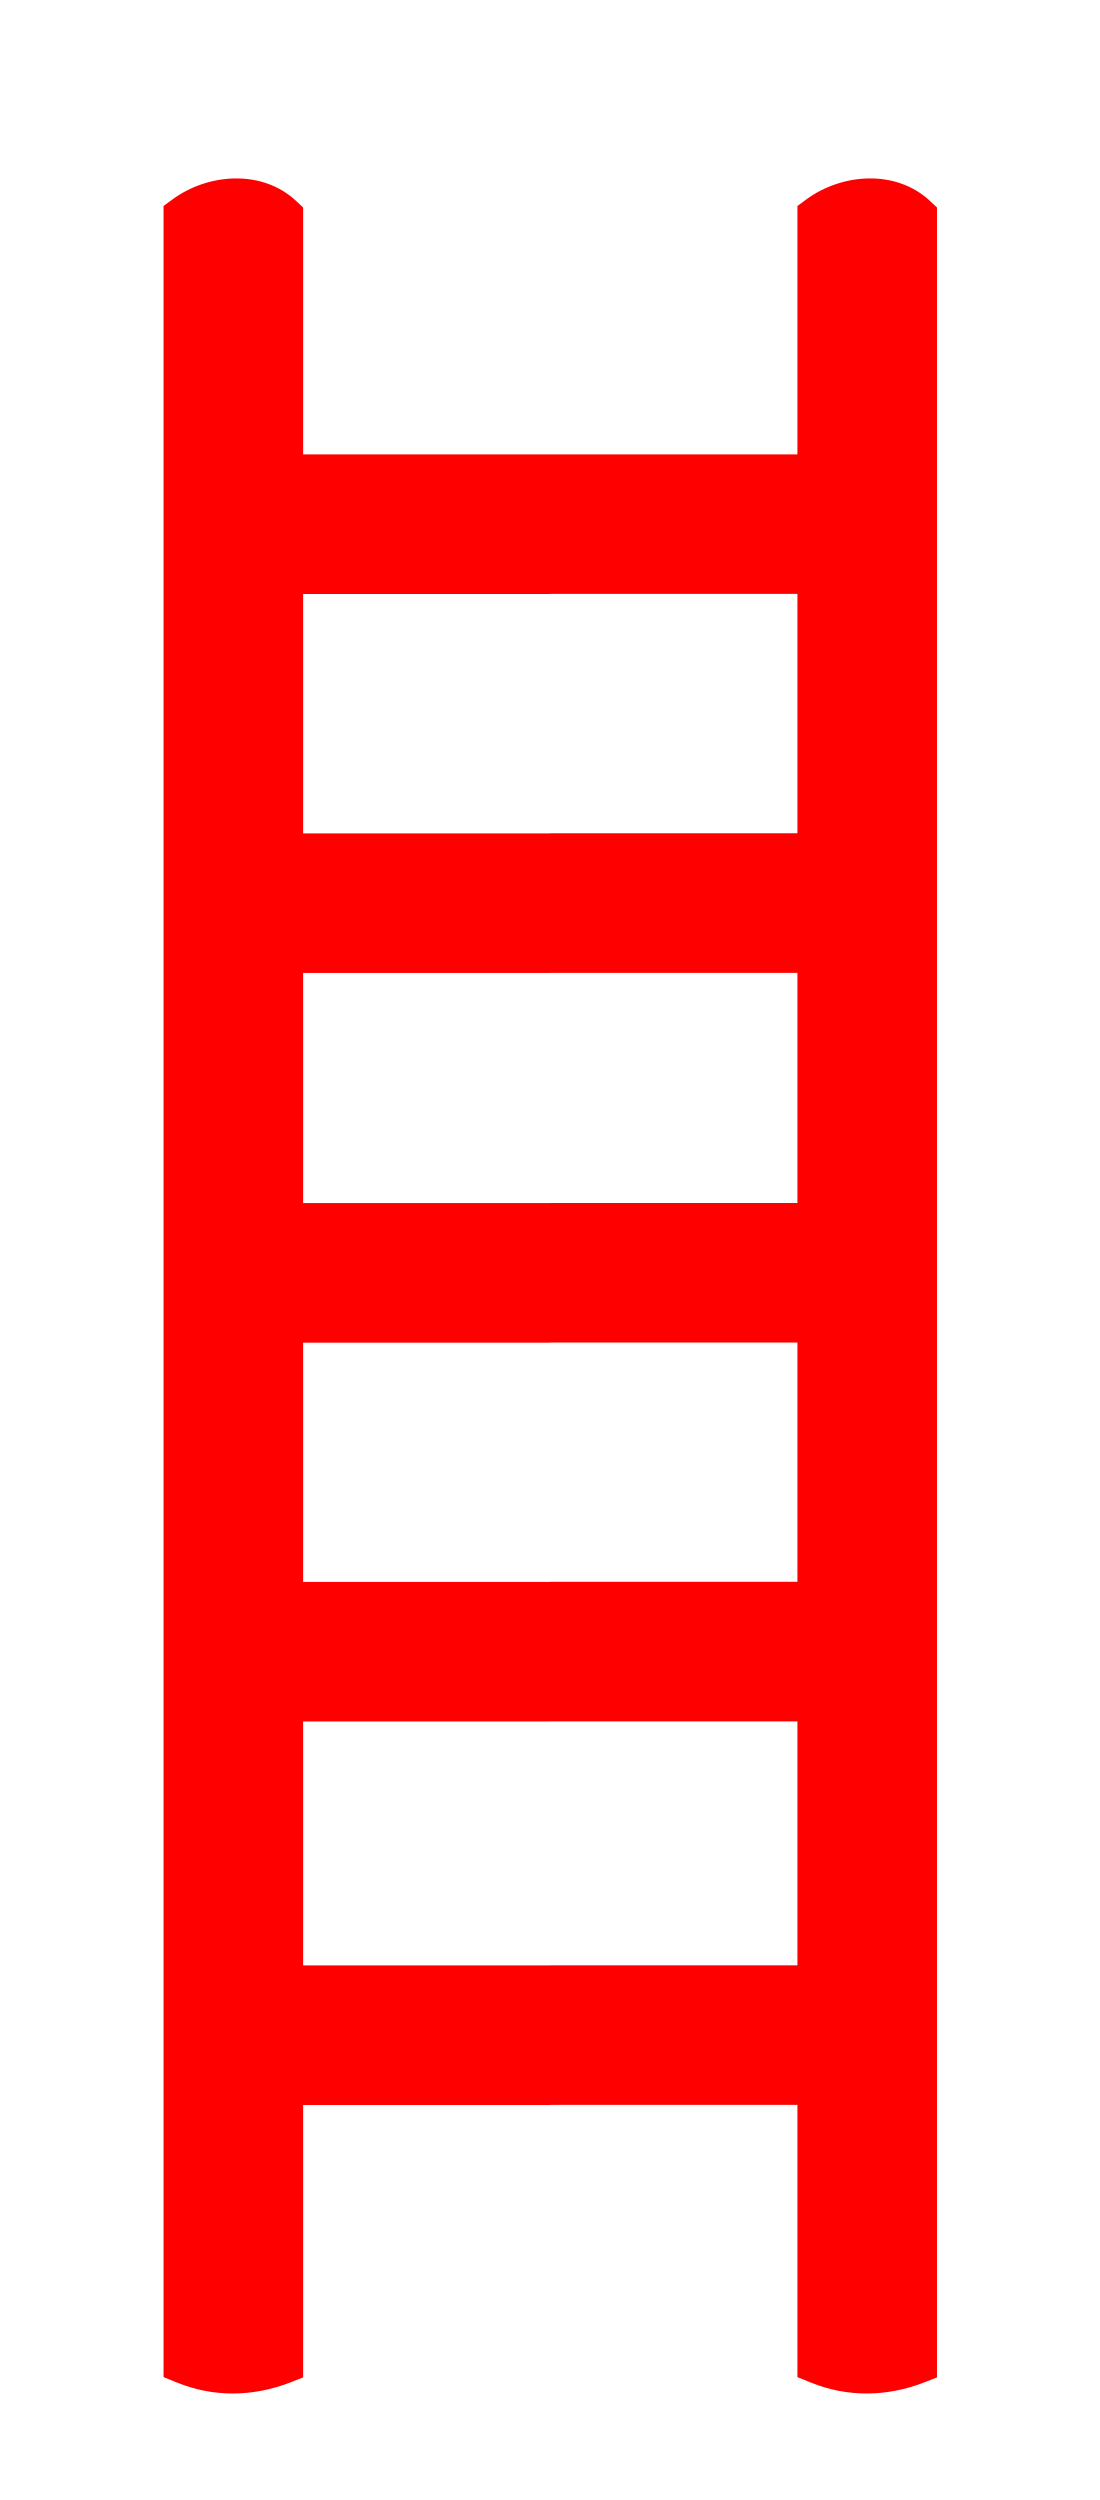
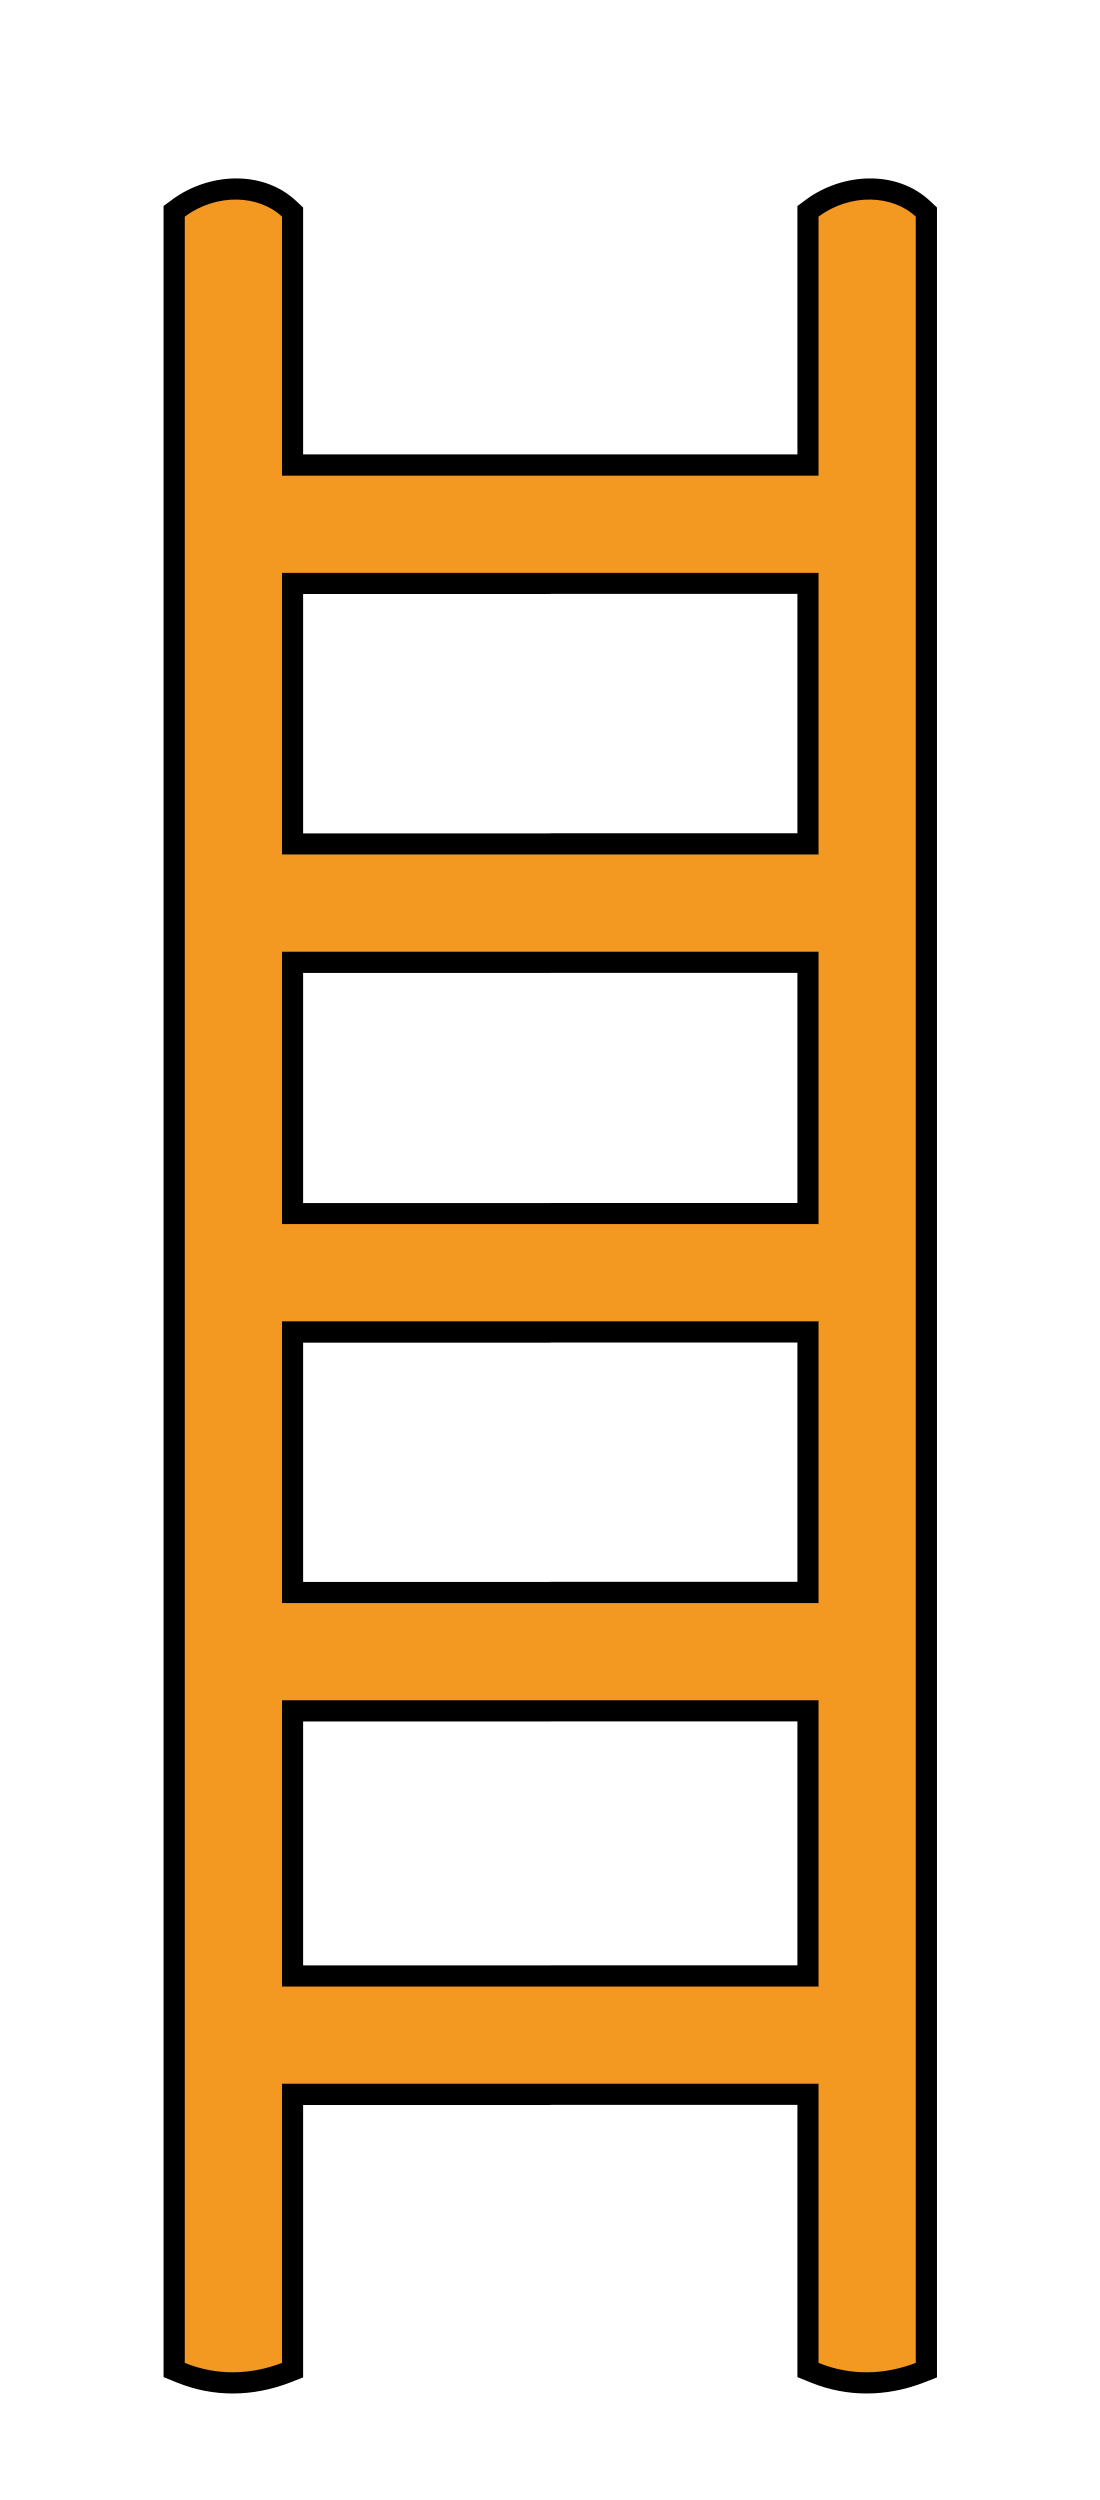
<svg xmlns="http://www.w3.org/2000/svg" xmlns:xlink="http://www.w3.org/1999/xlink" width="27.002mm" height="61.423mm" viewBox="0 0 27.002 61.423" version="1.1" id="svg1">
-   <defs id="defs1">
-     <linearGradient id="uuid-23252e8f-89d9-413f-94a6-e1dfd7de6caf" data-name="GradientFill 1" x1="165.95" y1="342.47" x2="174.98" y2="342.47" xlink:href="#uuid-8ff4feea-ed36-47e5-ac70-f21806d03291" gradientTransform="translate(148.7922,223.0519)" />
-     <linearGradient id="uuid-8ff4feea-ed36-47e5-ac70-f21806d03291" data-name="GradientFill 1" x1="243.86" y1="743.25" x2="252.89" y2="743.25" gradientUnits="userSpaceOnUse">
-       <stop offset="0" stop-color="#d0d2d3" id="stop1" />
-       <stop offset=".63" stop-color="#fff" id="stop2" />
-       <stop offset="1" stop-color="#bbbdbf" id="stop3" />
+   <defs id="defs1" fill="#000000">
+     <linearGradient id="uuid-23252e8f-89d9-413f-94a6-e1dfd7de6caf" data-name="GradientFill 1" x1="165.95" y1="342.47" x2="174.98" y2="342.47" xlink:href="#uuid-8ff4feea-ed36-47e5-ac70-f21806d03291" gradientTransform="translate(148.7922,223.0519)" fill="#000000" />
+     <linearGradient id="uuid-8ff4feea-ed36-47e5-ac70-f21806d03291" data-name="GradientFill 1" x1="243.86" y1="743.25" x2="252.89" y2="743.25" gradientUnits="userSpaceOnUse" fill="#000000">
+       <stop offset="0" stop-color="#f39921" id="stop1" fill="#000000" />
+       <stop offset=".63" stop-color="#fff" id="stop2" fill="#000000" />
+       <stop offset="1" stop-color="#bbbdbf" id="stop3" fill="#000000" />
    </linearGradient>
-     <linearGradient id="uuid-62412628-3d87-4d48-ad46-fe5d9cb60d7c" data-name="GradientFill 1" x1="224.8" y1="342.47" x2="233.83" y2="342.47" xlink:href="#uuid-8ff4feea-ed36-47e5-ac70-f21806d03291" gradientTransform="translate(148.7922,223.0519)" />
-     <linearGradient id="uuid-0803a251-f50d-4443-9600-53e866f75215" data-name="GradientFill 2" x1="199.8" y1="276.72" x2="199.98" y2="266.82" xlink:href="#uuid-baae12b5-4bb4-4fe1-b5c9-623cdf8424b1" gradientTransform="translate(148.7922,223.0519)" />
-     <linearGradient id="uuid-baae12b5-4bb4-4fe1-b5c9-623cdf8424b1" data-name="GradientFill 2" x1="277.72" y1="677.49" x2="277.89" y2="667.6" gradientUnits="userSpaceOnUse">
-       <stop offset="0" stop-color="#808184" id="stop7" />
-       <stop offset=".63" stop-color="#fff" id="stop8" />
-       <stop offset="1" stop-color="#929497" id="stop9" />
+     <linearGradient id="uuid-62412628-3d87-4d48-ad46-fe5d9cb60d7c" data-name="GradientFill 1" x1="224.8" y1="342.47" x2="233.83" y2="342.47" xlink:href="#uuid-8ff4feea-ed36-47e5-ac70-f21806d03291" gradientTransform="translate(148.7922,223.0519)" fill="#000000" />
+     <linearGradient id="uuid-0803a251-f50d-4443-9600-53e866f75215" data-name="GradientFill 2" x1="199.8" y1="276.72" x2="199.98" y2="266.82" xlink:href="#uuid-baae12b5-4bb4-4fe1-b5c9-623cdf8424b1" gradientTransform="translate(148.7922,223.0519)" fill="#000000" />
+     <linearGradient id="uuid-baae12b5-4bb4-4fe1-b5c9-623cdf8424b1" data-name="GradientFill 2" x1="277.72" y1="677.49" x2="277.89" y2="667.6" gradientUnits="userSpaceOnUse" fill="#000000">
+       <stop offset="0" stop-color="#808184" id="stop7" fill="#000000" />
+       <stop offset=".63" stop-color="#fff" id="stop8" fill="#000000" />
+       <stop offset="1" stop-color="#f39921" id="stop9" fill="#000000" />
    </linearGradient>
-     <linearGradient id="uuid-ecaa628a-5857-405e-be38-29b68dc6ca6c" data-name="GradientFill 2" x1="199.89" y1="345.79" x2="199.89" y2="336.76" xlink:href="#uuid-baae12b5-4bb4-4fe1-b5c9-623cdf8424b1" gradientTransform="translate(148.7922,223.0519)" />
-     <linearGradient id="uuid-82de9f48-49e4-4ce5-97a2-ae2dcc8bae91" data-name="GradientFill 2" x1="199.89" y1="311.46" x2="199.89" y2="302.43" xlink:href="#uuid-baae12b5-4bb4-4fe1-b5c9-623cdf8424b1" gradientTransform="translate(148.7922,223.0519)" />
-     <linearGradient id="uuid-81a4520b-6a6d-4d9d-9041-936da6a89c77" data-name="GradientFill 2" x1="199.89" y1="380.97" x2="199.89" y2="371.94" xlink:href="#uuid-baae12b5-4bb4-4fe1-b5c9-623cdf8424b1" gradientTransform="translate(148.7922,223.0519)" />
-     <linearGradient id="uuid-fde3178b-aa35-4cde-9fd9-d17808778dd4" data-name="GradientFill 2" x1="199.89" y1="416.58" x2="199.89" y2="407.55" xlink:href="#uuid-baae12b5-4bb4-4fe1-b5c9-623cdf8424b1" gradientTransform="translate(148.7922,223.0519)" />
+     <linearGradient id="uuid-ecaa628a-5857-405e-be38-29b68dc6ca6c" data-name="GradientFill 2" x1="199.89" y1="345.79" x2="199.89" y2="336.76" xlink:href="#uuid-baae12b5-4bb4-4fe1-b5c9-623cdf8424b1" gradientTransform="translate(148.7922,223.0519)" fill="#000000" />
+     <linearGradient id="uuid-82de9f48-49e4-4ce5-97a2-ae2dcc8bae91" data-name="GradientFill 2" x1="199.89" y1="311.46" x2="199.89" y2="302.43" xlink:href="#uuid-baae12b5-4bb4-4fe1-b5c9-623cdf8424b1" gradientTransform="translate(148.7922,223.0519)" fill="#000000" />
+     <linearGradient id="uuid-81a4520b-6a6d-4d9d-9041-936da6a89c77" data-name="GradientFill 2" x1="199.89" y1="380.97" x2="199.89" y2="371.94" xlink:href="#uuid-baae12b5-4bb4-4fe1-b5c9-623cdf8424b1" gradientTransform="translate(148.7922,223.0519)" fill="#000000" />
+     <linearGradient id="uuid-fde3178b-aa35-4cde-9fd9-d17808778dd4" data-name="GradientFill 2" x1="199.89" y1="416.58" x2="199.89" y2="407.55" xlink:href="#uuid-baae12b5-4bb4-4fe1-b5c9-623cdf8424b1" gradientTransform="translate(148.7922,223.0519)" fill="#000000" />
  </defs>
  <g id="layer1" transform="translate(-12.67182,-48.28174)">
-     <g id="g46" transform="matrix(0.2645833,0,0,0.2645833,-26.6961,-10.73408)" style="fill:#ff0000;fill-opacity:1">
-       <path class="uuid-7f5a6758-a830-4b44-92e2-7fd6c736b098" d="m 199.89,265.25 h 22.95 v -23.07 l 0.8,-0.59 c 3.34,-2.47 8.39,-2.83 11.54,0.15 l 0.62,0.58 v 201.5 l -1.26,0.49 c -3.42,1.31 -7.05,1.37 -10.47,-0.02 l -1.23,-0.5 v -25.28 h -22.95 v -12.96 h 22.95 V 382.9 h -22.95 v -12.96 h 22.95 v -22.22 h -22.95 v -12.96 h 22.95 v -21.37 h -22.95 v -12.96 h 22.95 V 278.2 h -22.95 v -12.96 z m -22.95,153.26 v 25.31 l -1.26,0.49 c -3.42,1.31 -7.05,1.37 -10.47,-0.02 l -1.23,-0.5 V 242.18 l 0.8,-0.59 c 3.34,-2.47 8.39,-2.83 11.54,0.15 l 0.62,0.58 v 22.93 h 22.95 v 12.96 h -22.95 v 22.23 h 22.95 v 12.96 h -22.95 v 21.37 h 22.95 v 12.96 h -22.95 v 22.22 h 22.95 v 12.96 h -22.95 v 22.65 h 22.95 v 12.96 h -22.95 z" id="path38" style="fill-rule:evenodd;stroke-width:0px;fill:#ff0000;fill-opacity:1" />
-       <g id="g45" style="fill:#ff0000;fill-opacity:1">
-         <path class="uuid-078a450c-76a1-425e-9756-7d1ecd10e60a" d="m 165.95,243.17 c 3.01,-2.23 6.91,-2 9.03,0 v 199.3 c -2.9,1.11 -6.02,1.22 -9.03,0 z" id="path39" style="fill:#ff0000;fill-rule:evenodd;stroke-width:0px;fill-opacity:1" />
-         <path class="uuid-8c2d1caa-2e49-41a8-9983-7445e0ea904b" d="m 224.8,243.17 c 3.01,-2.23 6.91,-2 9.03,0 v 199.3 c -2.9,1.11 -6.02,1.22 -9.03,0 z" id="path40" style="fill:#ff0000;fill-rule:evenodd;stroke-width:0px;fill-opacity:1" />
-         <path class="uuid-de486b60-5337-4883-b04a-8fd3fac560d3" d="m 174.91,276.25 c -1.3,-2.86 -1.24,-6.76 0,-9.03 h 49.91 c 1.45,3.23 1.21,6.28 0,9.03 z" id="path41" style="fill:#ff0000;fill-rule:evenodd;stroke-width:0px;fill-opacity:1" />
-         <path class="uuid-7e18e570-98a2-421b-ab98-3a28d418af51" d="m 174.91,345.75 c -1.3,-2.86 -1.24,-6.76 0,-9.03 h 49.91 c 1.45,3.23 1.21,6.28 0,9.03 z" id="path42" style="fill:#ff0000;fill-rule:evenodd;stroke-width:0px;fill-opacity:1" />
-         <path class="uuid-2cf0d764-ead0-4c33-9bf2-e013f1118170" d="m 174.91,311.43 c -1.3,-2.86 -1.24,-6.76 0,-9.03 h 49.91 c 1.45,3.23 1.21,6.28 0,9.03 z" id="path43" style="fill:#ff0000;fill-rule:evenodd;stroke-width:0px;fill-opacity:1" />
-         <path class="uuid-7a4d3679-e1d8-492b-a19d-29dcdc8705fa" d="m 174.91,380.94 c -1.3,-2.86 -1.24,-6.76 0,-9.03 h 49.91 c 1.45,3.23 1.21,6.28 0,9.03 z" id="path44" style="fill:#ff0000;fill-rule:evenodd;stroke-width:0px;fill-opacity:1" />
-         <path class="uuid-feafcd00-b3b1-424e-8eb1-26570cdcf5e8" d="m 174.91,416.55 c -1.3,-2.86 -1.24,-6.76 0,-9.03 h 49.91 c 1.45,3.23 1.21,6.28 0,9.03 z" id="path45" style="fill:#ff0000;fill-rule:evenodd;stroke-width:0px;fill-opacity:1" />
+     <g id="g46" transform="matrix(0.2645833,0,0,0.2645833,-26.6961,-10.73408)">
+       <path class="uuid-7f5a6758-a830-4b44-92e2-7fd6c736b098" d="m 199.89,265.25 h 22.95 v -23.07 l 0.8,-0.59 c 3.34,-2.47 8.39,-2.83 11.54,0.15 l 0.62,0.58 v 201.5 l -1.26,0.49 c -3.42,1.31 -7.05,1.37 -10.47,-0.02 l -1.23,-0.5 v -25.28 h -22.95 v -12.96 h 22.95 V 382.9 h -22.95 v -12.96 h 22.95 v -22.22 h -22.95 v -12.96 h 22.95 v -21.37 h -22.95 v -12.96 h 22.95 V 278.2 h -22.95 v -12.96 z m -22.95,153.26 v 25.31 l -1.26,0.49 c -3.42,1.31 -7.05,1.37 -10.47,-0.02 l -1.23,-0.5 V 242.18 l 0.8,-0.59 c 3.34,-2.47 8.39,-2.83 11.54,0.15 l 0.62,0.58 v 22.93 h 22.95 v 12.96 h -22.95 v 22.23 h 22.95 v 12.96 h -22.95 v 21.37 h 22.95 v 12.96 h -22.95 v 22.22 h 22.95 v 12.96 h -22.95 v 22.65 h 22.95 v 12.96 h -22.95 z" id="path38" style="fill-rule:evenodd;stroke-width:0px" />
+       <g id="g45">
+         <path class="uuid-078a450c-76a1-425e-9756-7d1ecd10e60a" d="m 165.95,243.17 c 3.01,-2.23 6.91,-2 9.03,0 v 199.3 c -2.9,1.11 -6.02,1.22 -9.03,0 z" id="path39" style="fill:url(#uuid-23252e8f-89d9-413f-94a6-e1dfd7de6caf);fill-rule:evenodd;stroke-width:0px" />
+         <path class="uuid-8c2d1caa-2e49-41a8-9983-7445e0ea904b" d="m 224.8,243.17 c 3.01,-2.23 6.91,-2 9.03,0 v 199.3 c -2.9,1.11 -6.02,1.22 -9.03,0 z" id="path40" style="fill:url(#uuid-62412628-3d87-4d48-ad46-fe5d9cb60d7c);fill-rule:evenodd;stroke-width:0px" />
+         <path class="uuid-de486b60-5337-4883-b04a-8fd3fac560d3" d="m 174.91,276.25 c -1.3,-2.86 -1.24,-6.76 0,-9.03 h 49.91 c 1.45,3.23 1.21,6.28 0,9.03 z" id="path41" style="fill:url(#uuid-0803a251-f50d-4443-9600-53e866f75215);fill-rule:evenodd;stroke-width:0px" />
+         <path class="uuid-7e18e570-98a2-421b-ab98-3a28d418af51" d="m 174.91,345.75 c -1.3,-2.86 -1.24,-6.76 0,-9.03 h 49.91 c 1.45,3.23 1.21,6.28 0,9.03 z" id="path42" style="fill:url(#uuid-ecaa628a-5857-405e-be38-29b68dc6ca6c);fill-rule:evenodd;stroke-width:0px" />
+         <path class="uuid-2cf0d764-ead0-4c33-9bf2-e013f1118170" d="m 174.91,311.43 c -1.3,-2.86 -1.24,-6.76 0,-9.03 h 49.91 c 1.45,3.23 1.21,6.28 0,9.03 z" id="path43" style="fill:url(#uuid-82de9f48-49e4-4ce5-97a2-ae2dcc8bae91);fill-rule:evenodd;stroke-width:0px" />
+         <path class="uuid-7a4d3679-e1d8-492b-a19d-29dcdc8705fa" d="m 174.91,380.94 c -1.3,-2.86 -1.24,-6.76 0,-9.03 h 49.91 c 1.45,3.23 1.21,6.28 0,9.03 z" id="path44" style="fill:url(#uuid-81a4520b-6a6d-4d9d-9041-936da6a89c77);fill-rule:evenodd;stroke-width:0px" />
+         <path class="uuid-feafcd00-b3b1-424e-8eb1-26570cdcf5e8" d="m 174.91,416.55 c -1.3,-2.86 -1.24,-6.76 0,-9.03 h 49.91 c 1.45,3.23 1.21,6.28 0,9.03 z" id="path45" style="fill:url(#uuid-fde3178b-aa35-4cde-9fd9-d17808778dd4);fill-rule:evenodd;stroke-width:0px" />
      </g>
    </g>
  </g>
</svg>
